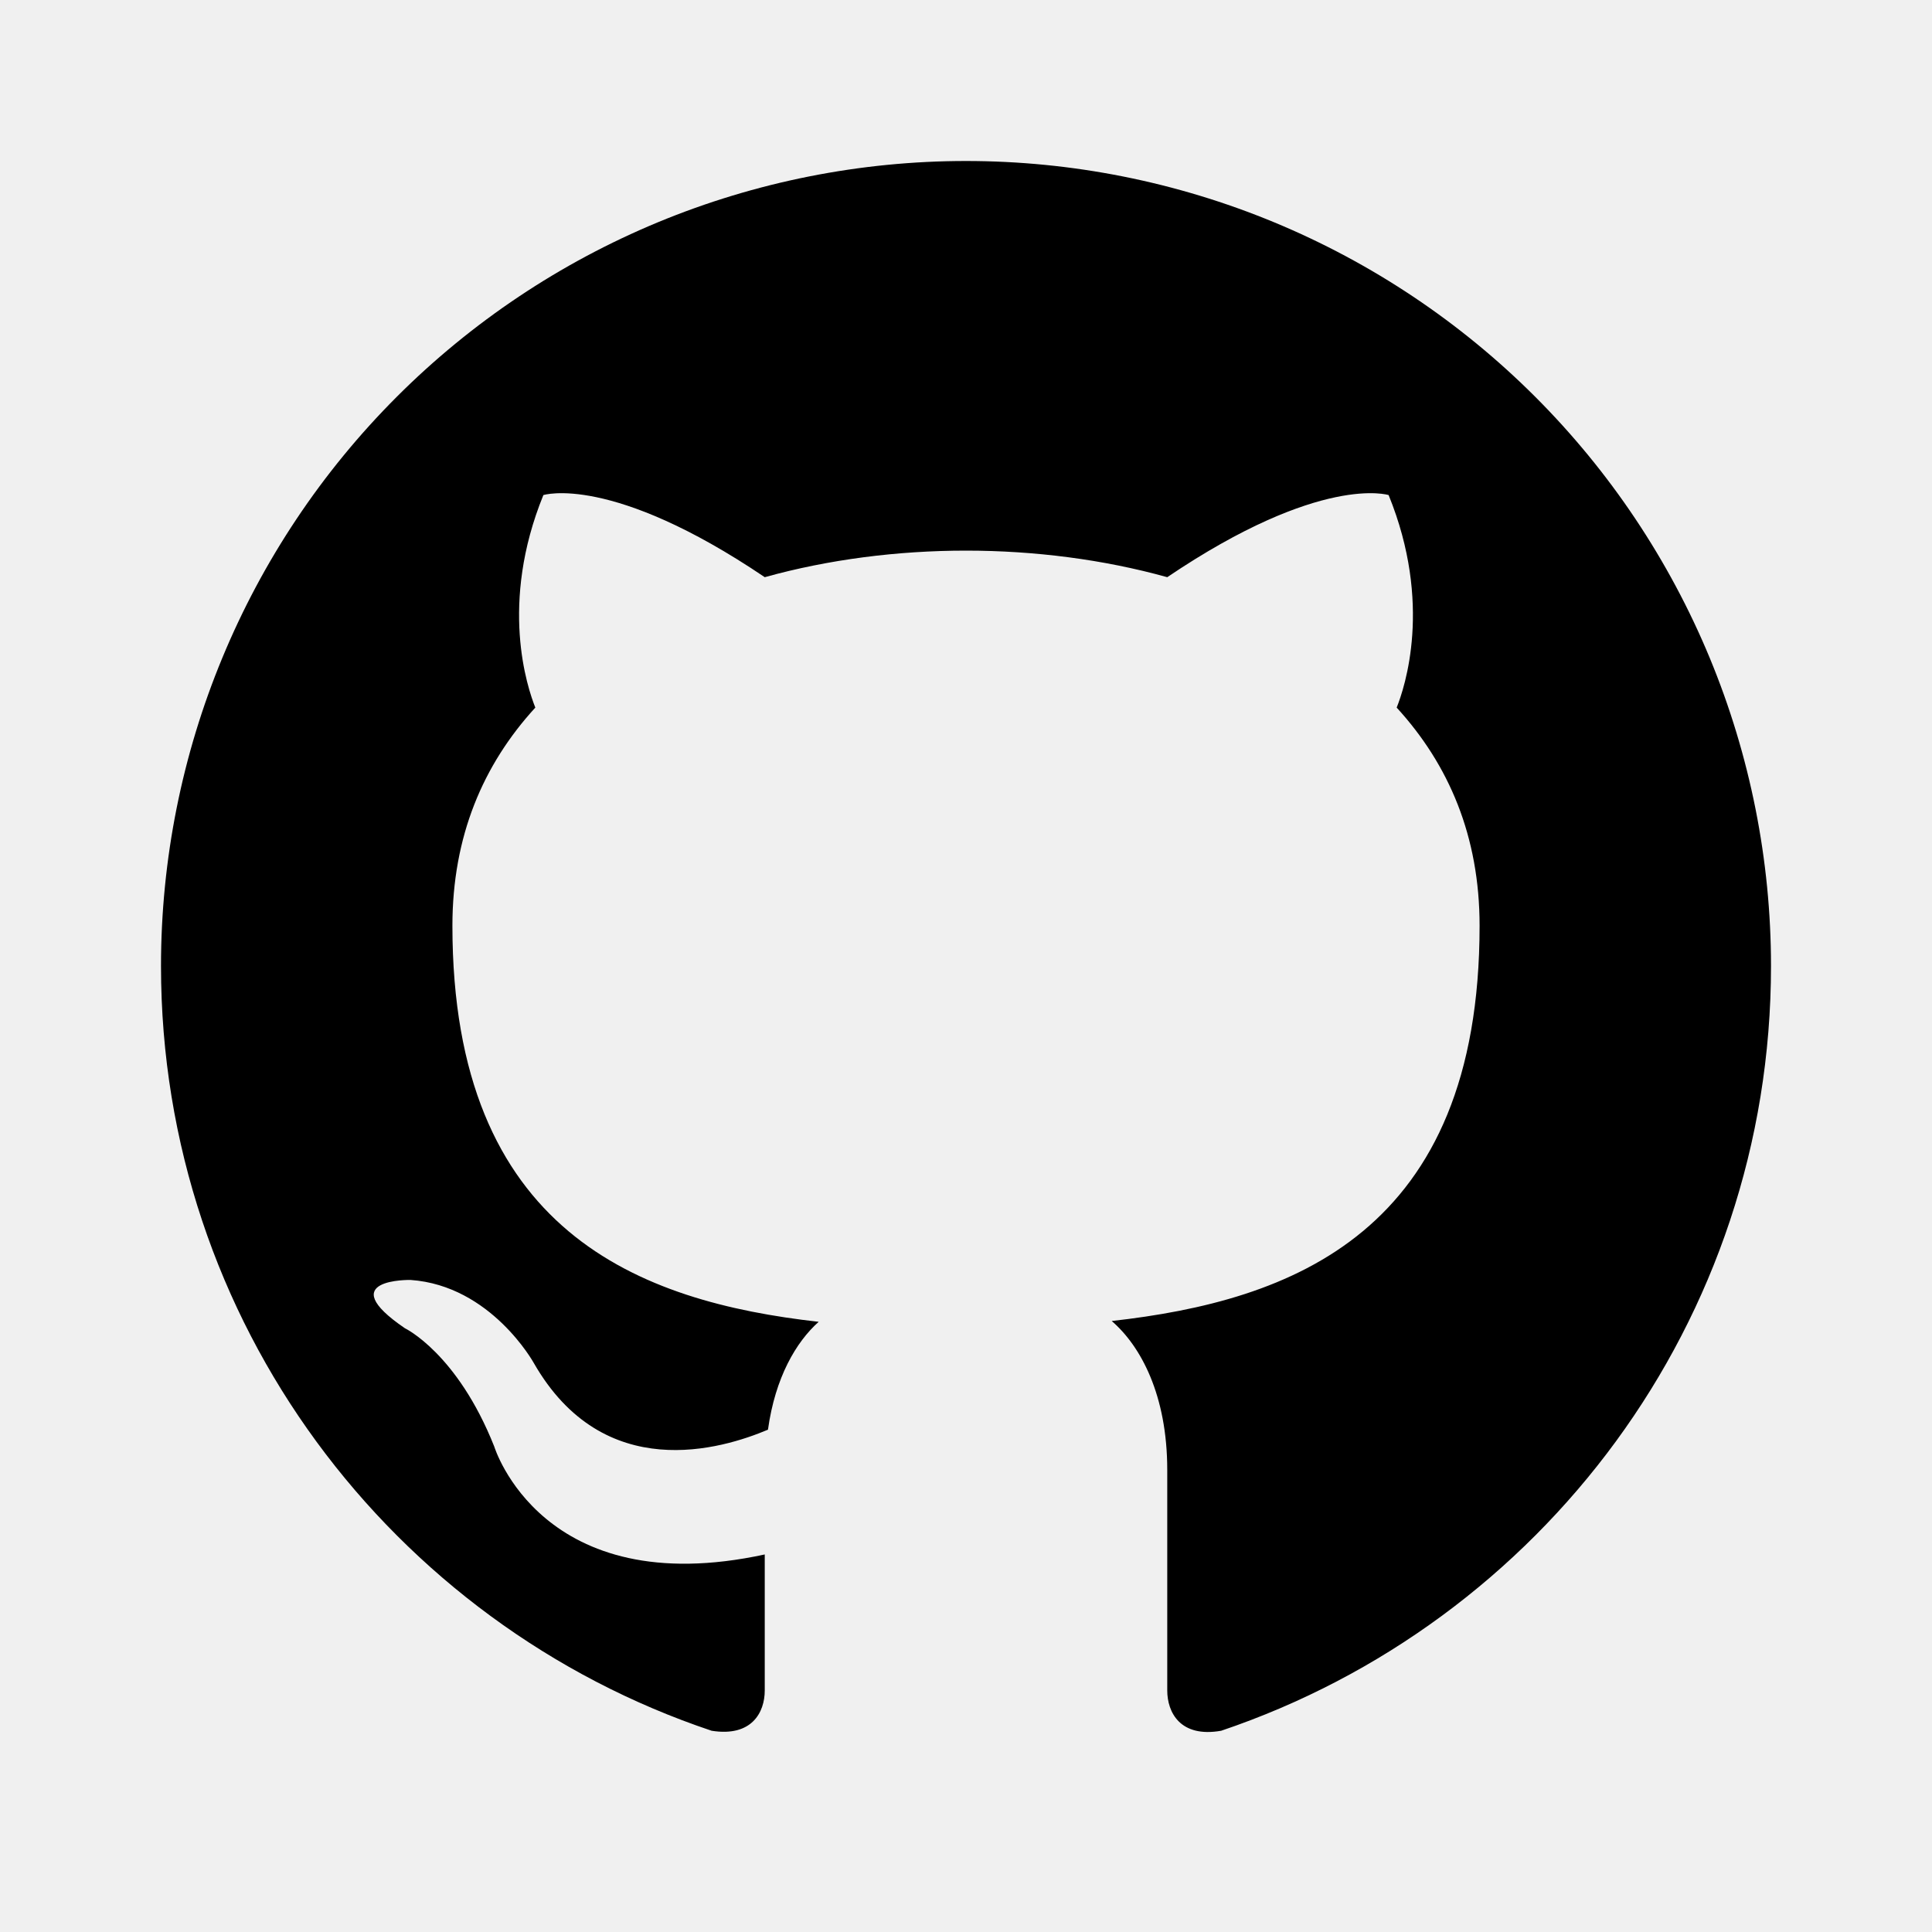
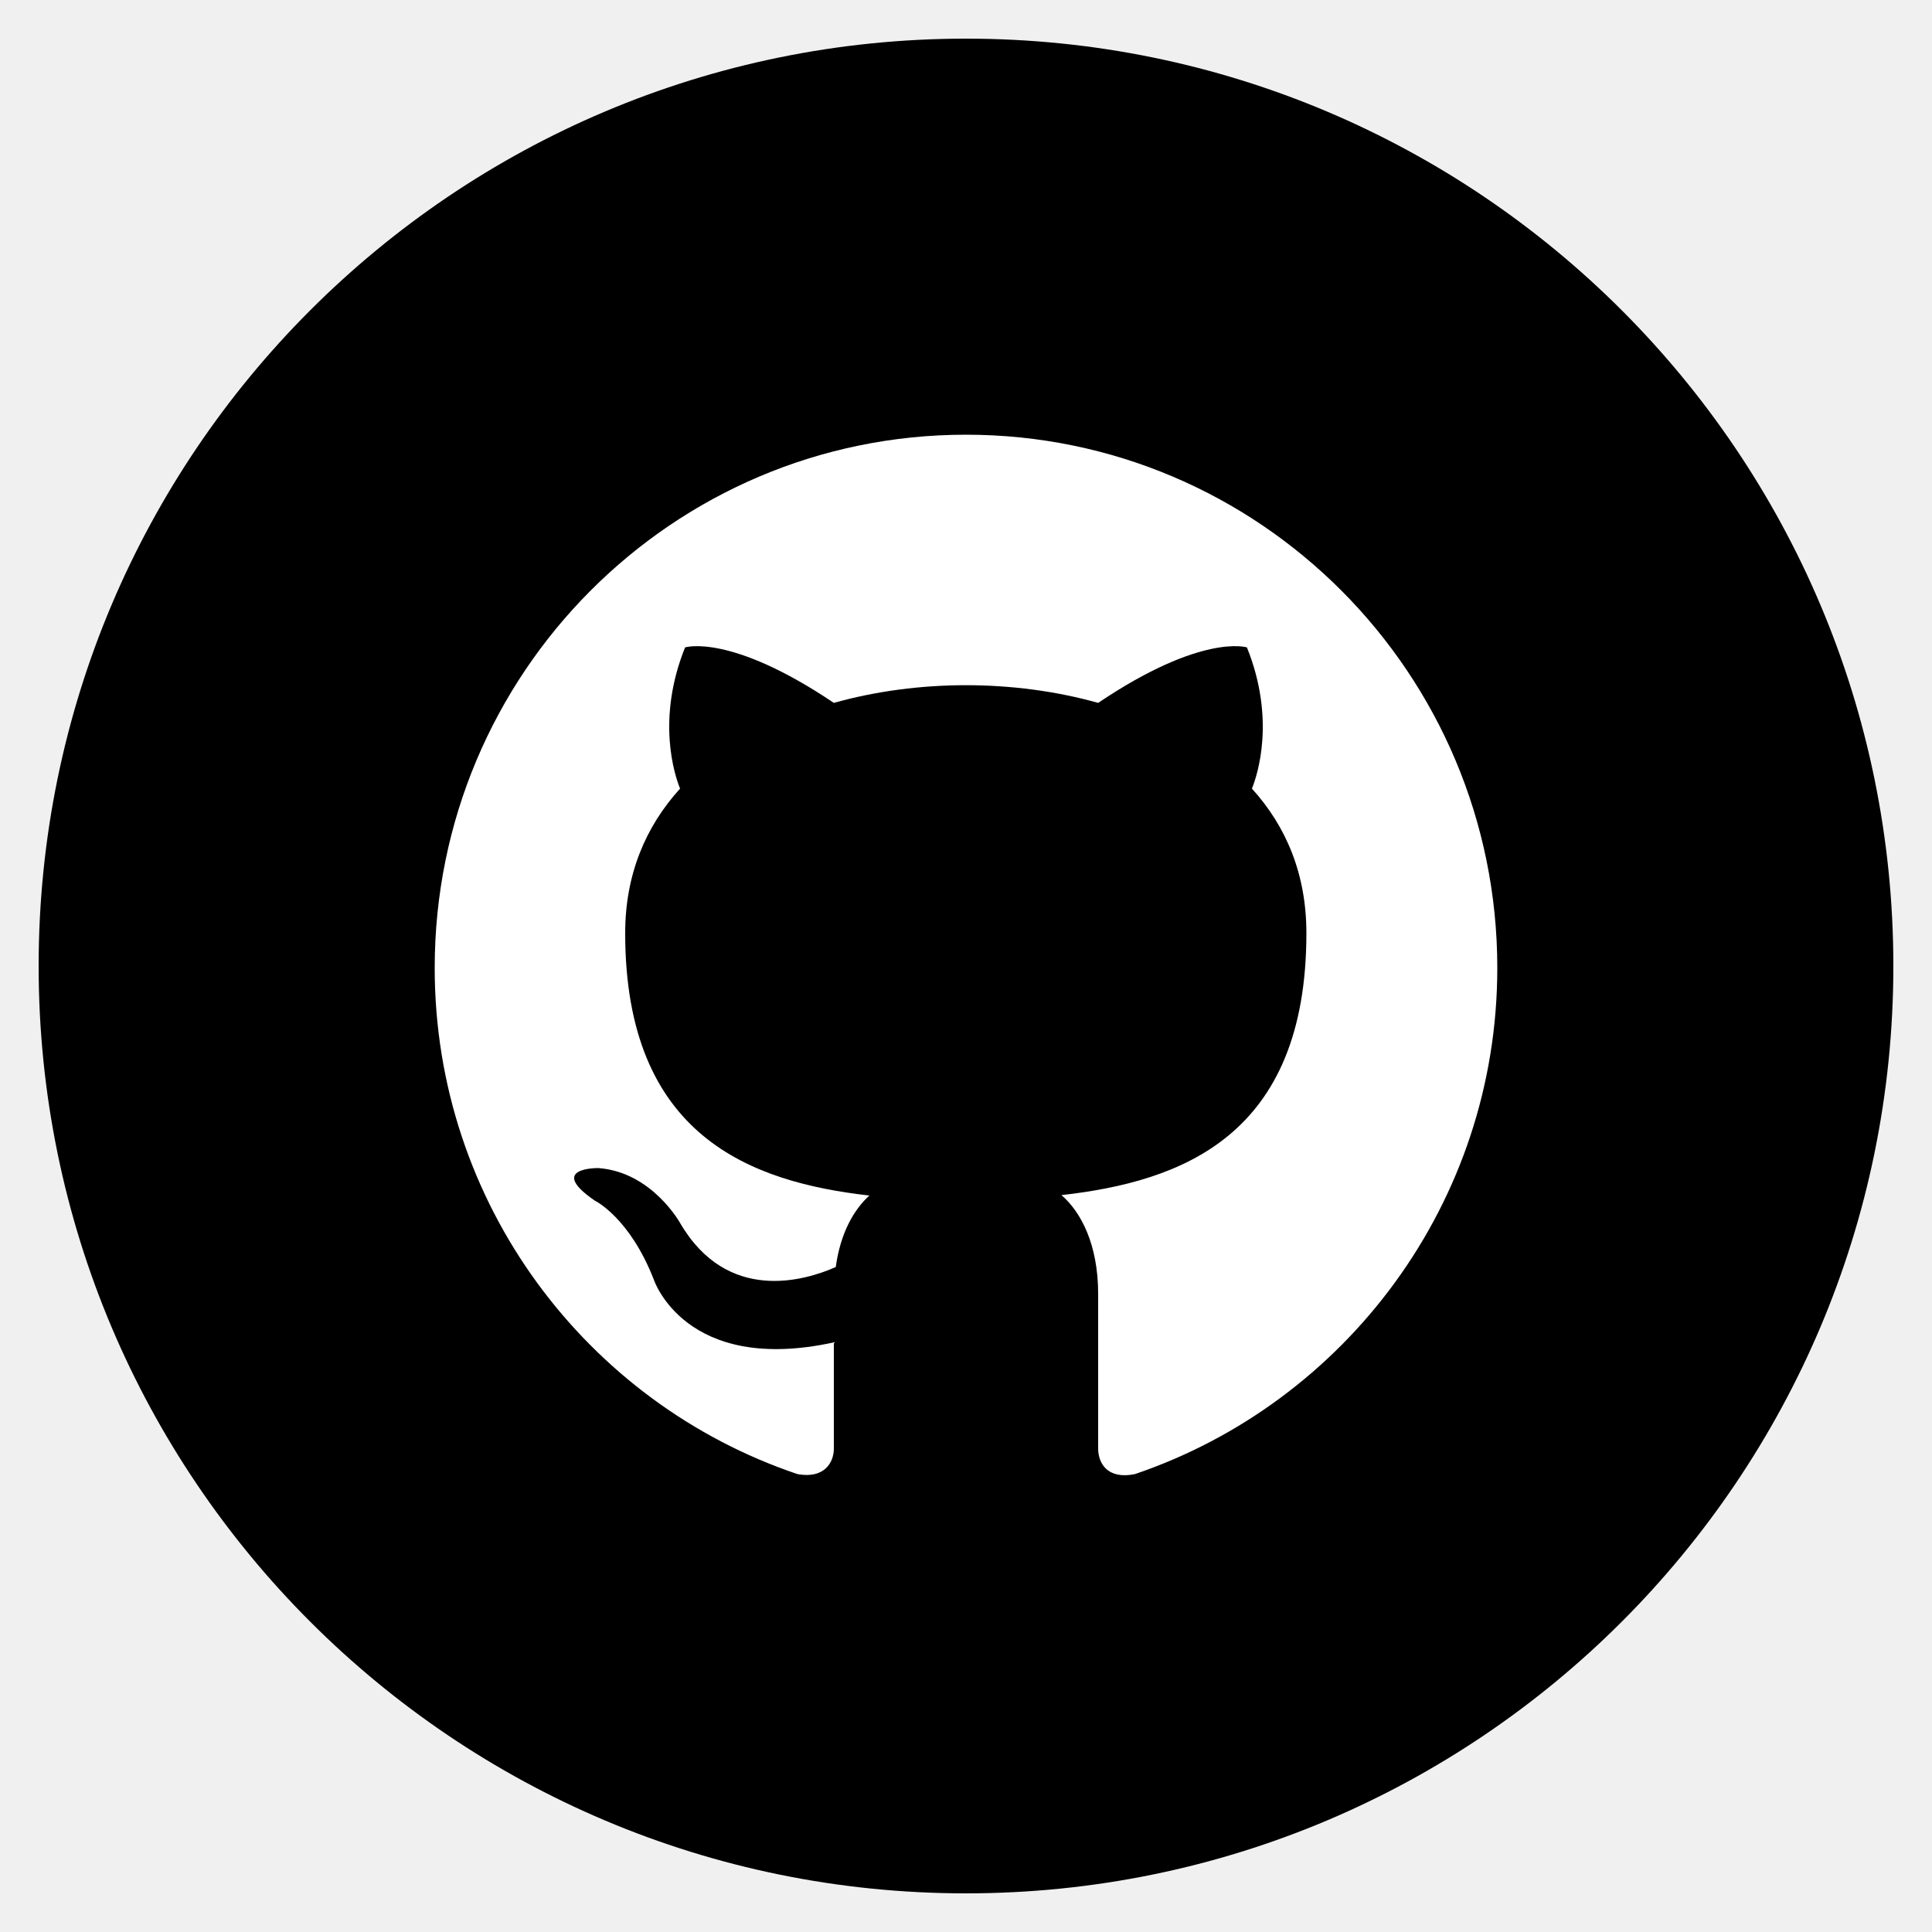
- <svg xmlns="http://www.w3.org/2000/svg" width="24" height="24" viewBox="0 0 24 24" fill="none">
-   <path d="M12 2C10.687 2 9.386 2.259 8.173 2.761C6.96 3.264 5.858 4 4.929 4.929C3.054 6.804 2 9.348 2 12C2 16.42 4.87 20.17 8.84 21.5C9.34 21.58 9.5 21.27 9.5 21V19.31C6.73 19.91 6.14 17.97 6.14 17.97C5.68 16.81 5.03 16.5 5.03 16.5C4.12 15.88 5.1 15.9 5.1 15.9C6.1 15.97 6.63 16.93 6.63 16.93C7.5 18.45 8.97 18 9.54 17.76C9.63 17.11 9.89 16.67 10.17 16.42C7.95 16.17 5.62 15.31 5.62 11.5C5.62 10.39 6 9.5 6.65 8.79C6.55 8.54 6.2 7.5 6.75 6.15C6.75 6.15 7.59 5.88 9.5 7.17C10.29 6.95 11.15 6.84 12 6.84C12.85 6.84 13.71 6.95 14.5 7.17C16.41 5.88 17.25 6.15 17.25 6.15C17.8 7.5 17.45 8.54 17.35 8.79C18 9.5 18.38 10.39 18.38 11.5C18.38 15.32 16.04 16.16 13.81 16.41C14.17 16.72 14.5 17.33 14.5 18.26V21C14.5 21.27 14.66 21.59 15.17 21.5C19.14 20.16 22 16.42 22 12C22 10.687 21.741 9.386 21.239 8.173C20.736 6.96 20 5.858 19.071 4.929C18.142 4 17.04 3.264 15.827 2.761C14.614 2.259 13.313 2 12 2Z" fill="black" />
+ <svg xmlns="http://www.w3.org/2000/svg" width="32" height="32" viewBox="0 0 32 32" fill="none">
+   <circle cx="16" cy="16" r="15.36" fill="black" />
+   <path fill-rule="evenodd" clip-rule="evenodd" d="M16 7.2C11.139 7.2 7.2 11.155 7.2 16.032C7.2 19.936 9.722 23.242 13.21 24.416C13.651 24.496 13.811 24.227 13.811 23.994V22.234C11.347 22.771 10.829 21.194 10.829 21.194C10.426 20.16 9.85 19.885 9.85 19.885C9.05 19.334 9.91 19.347 9.91 19.347C10.797 19.411 11.264 20.256 11.264 20.256C12.048 21.6 13.338 21.21 13.843 20.986C13.92 20.416 14.15 20.026 14.4 19.802C12.429 19.578 10.355 18.816 10.355 15.456C10.355 14.483 10.694 13.69 11.264 13.062C11.174 12.838 10.867 11.917 11.347 10.723C11.347 10.723 12.09 10.483 13.811 11.642C14.509 11.446 15.258 11.349 16 11.349C16.742 11.349 17.491 11.446 18.189 11.642C19.91 10.483 20.653 10.723 20.653 10.723C21.133 11.917 20.826 12.838 20.736 13.062C21.306 13.69 21.638 14.483 21.638 15.456C21.638 18.826 19.558 19.571 17.581 19.795C17.901 20.07 18.189 20.608 18.189 21.434V23.994C18.189 24.234 18.342 24.509 18.797 24.416C22.278 23.235 24.8 19.93 24.8 16.032C24.8 11.155 20.861 7.2 16 7.2Z" fill="white" />
</svg>
